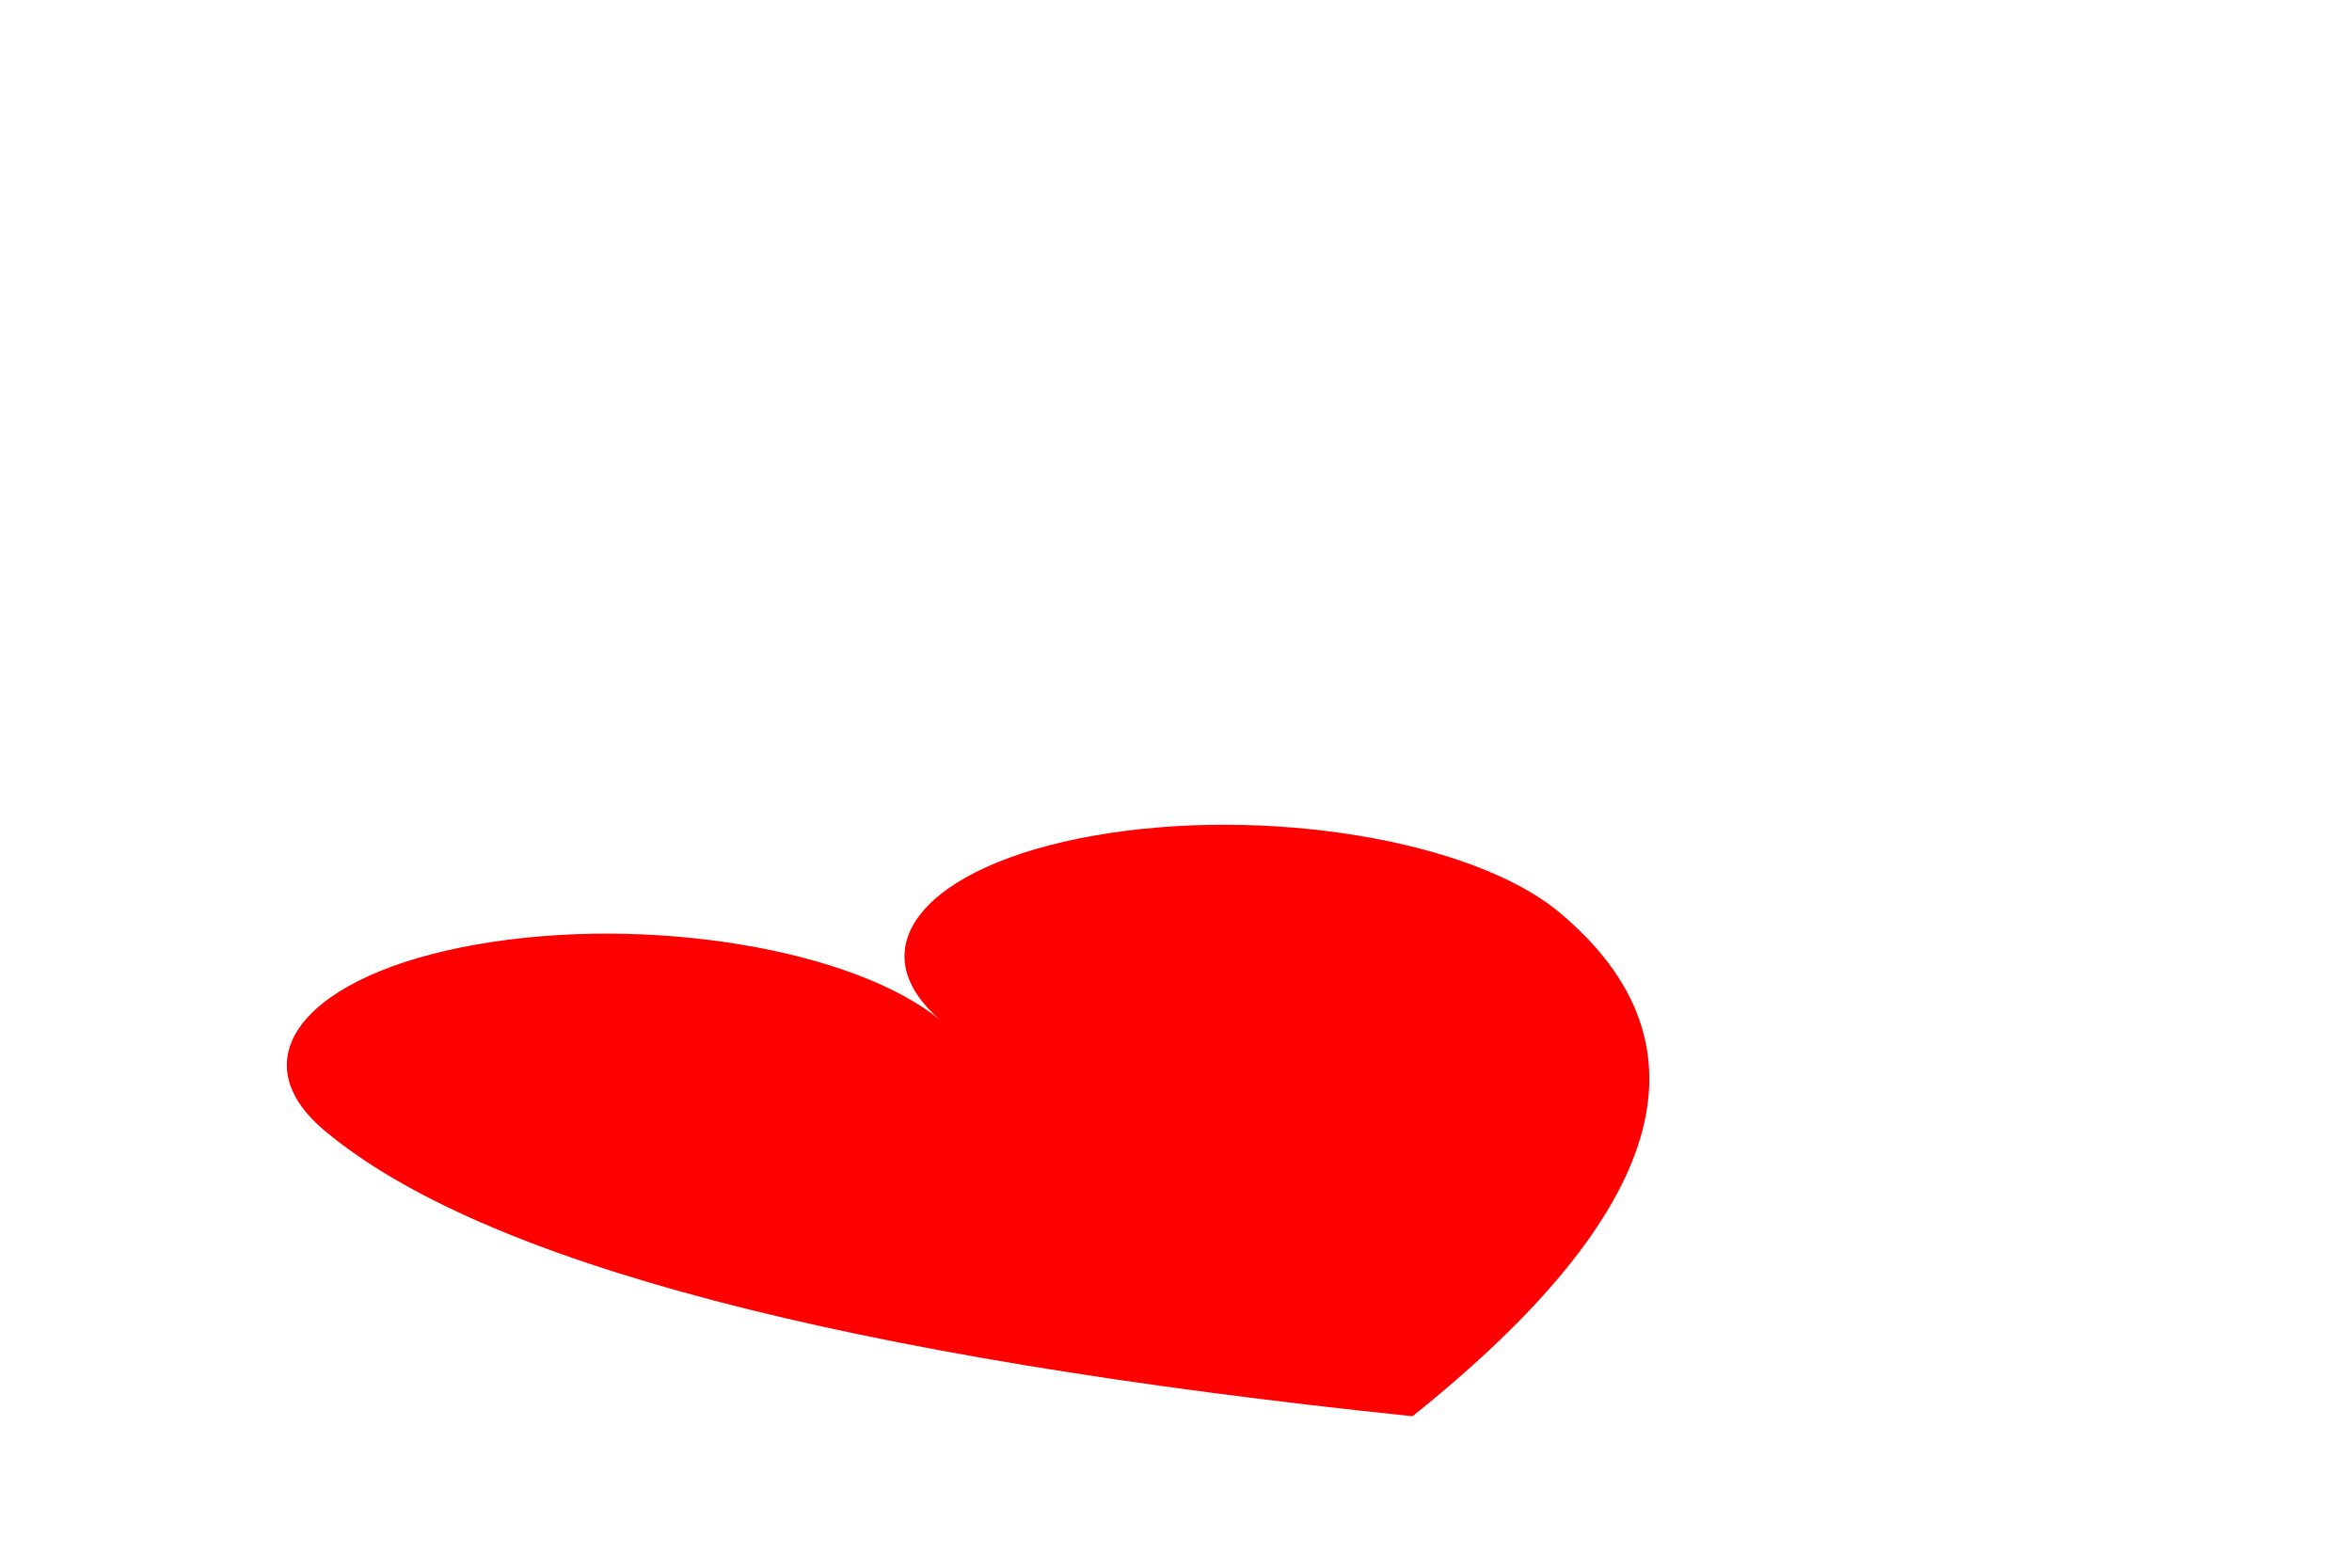
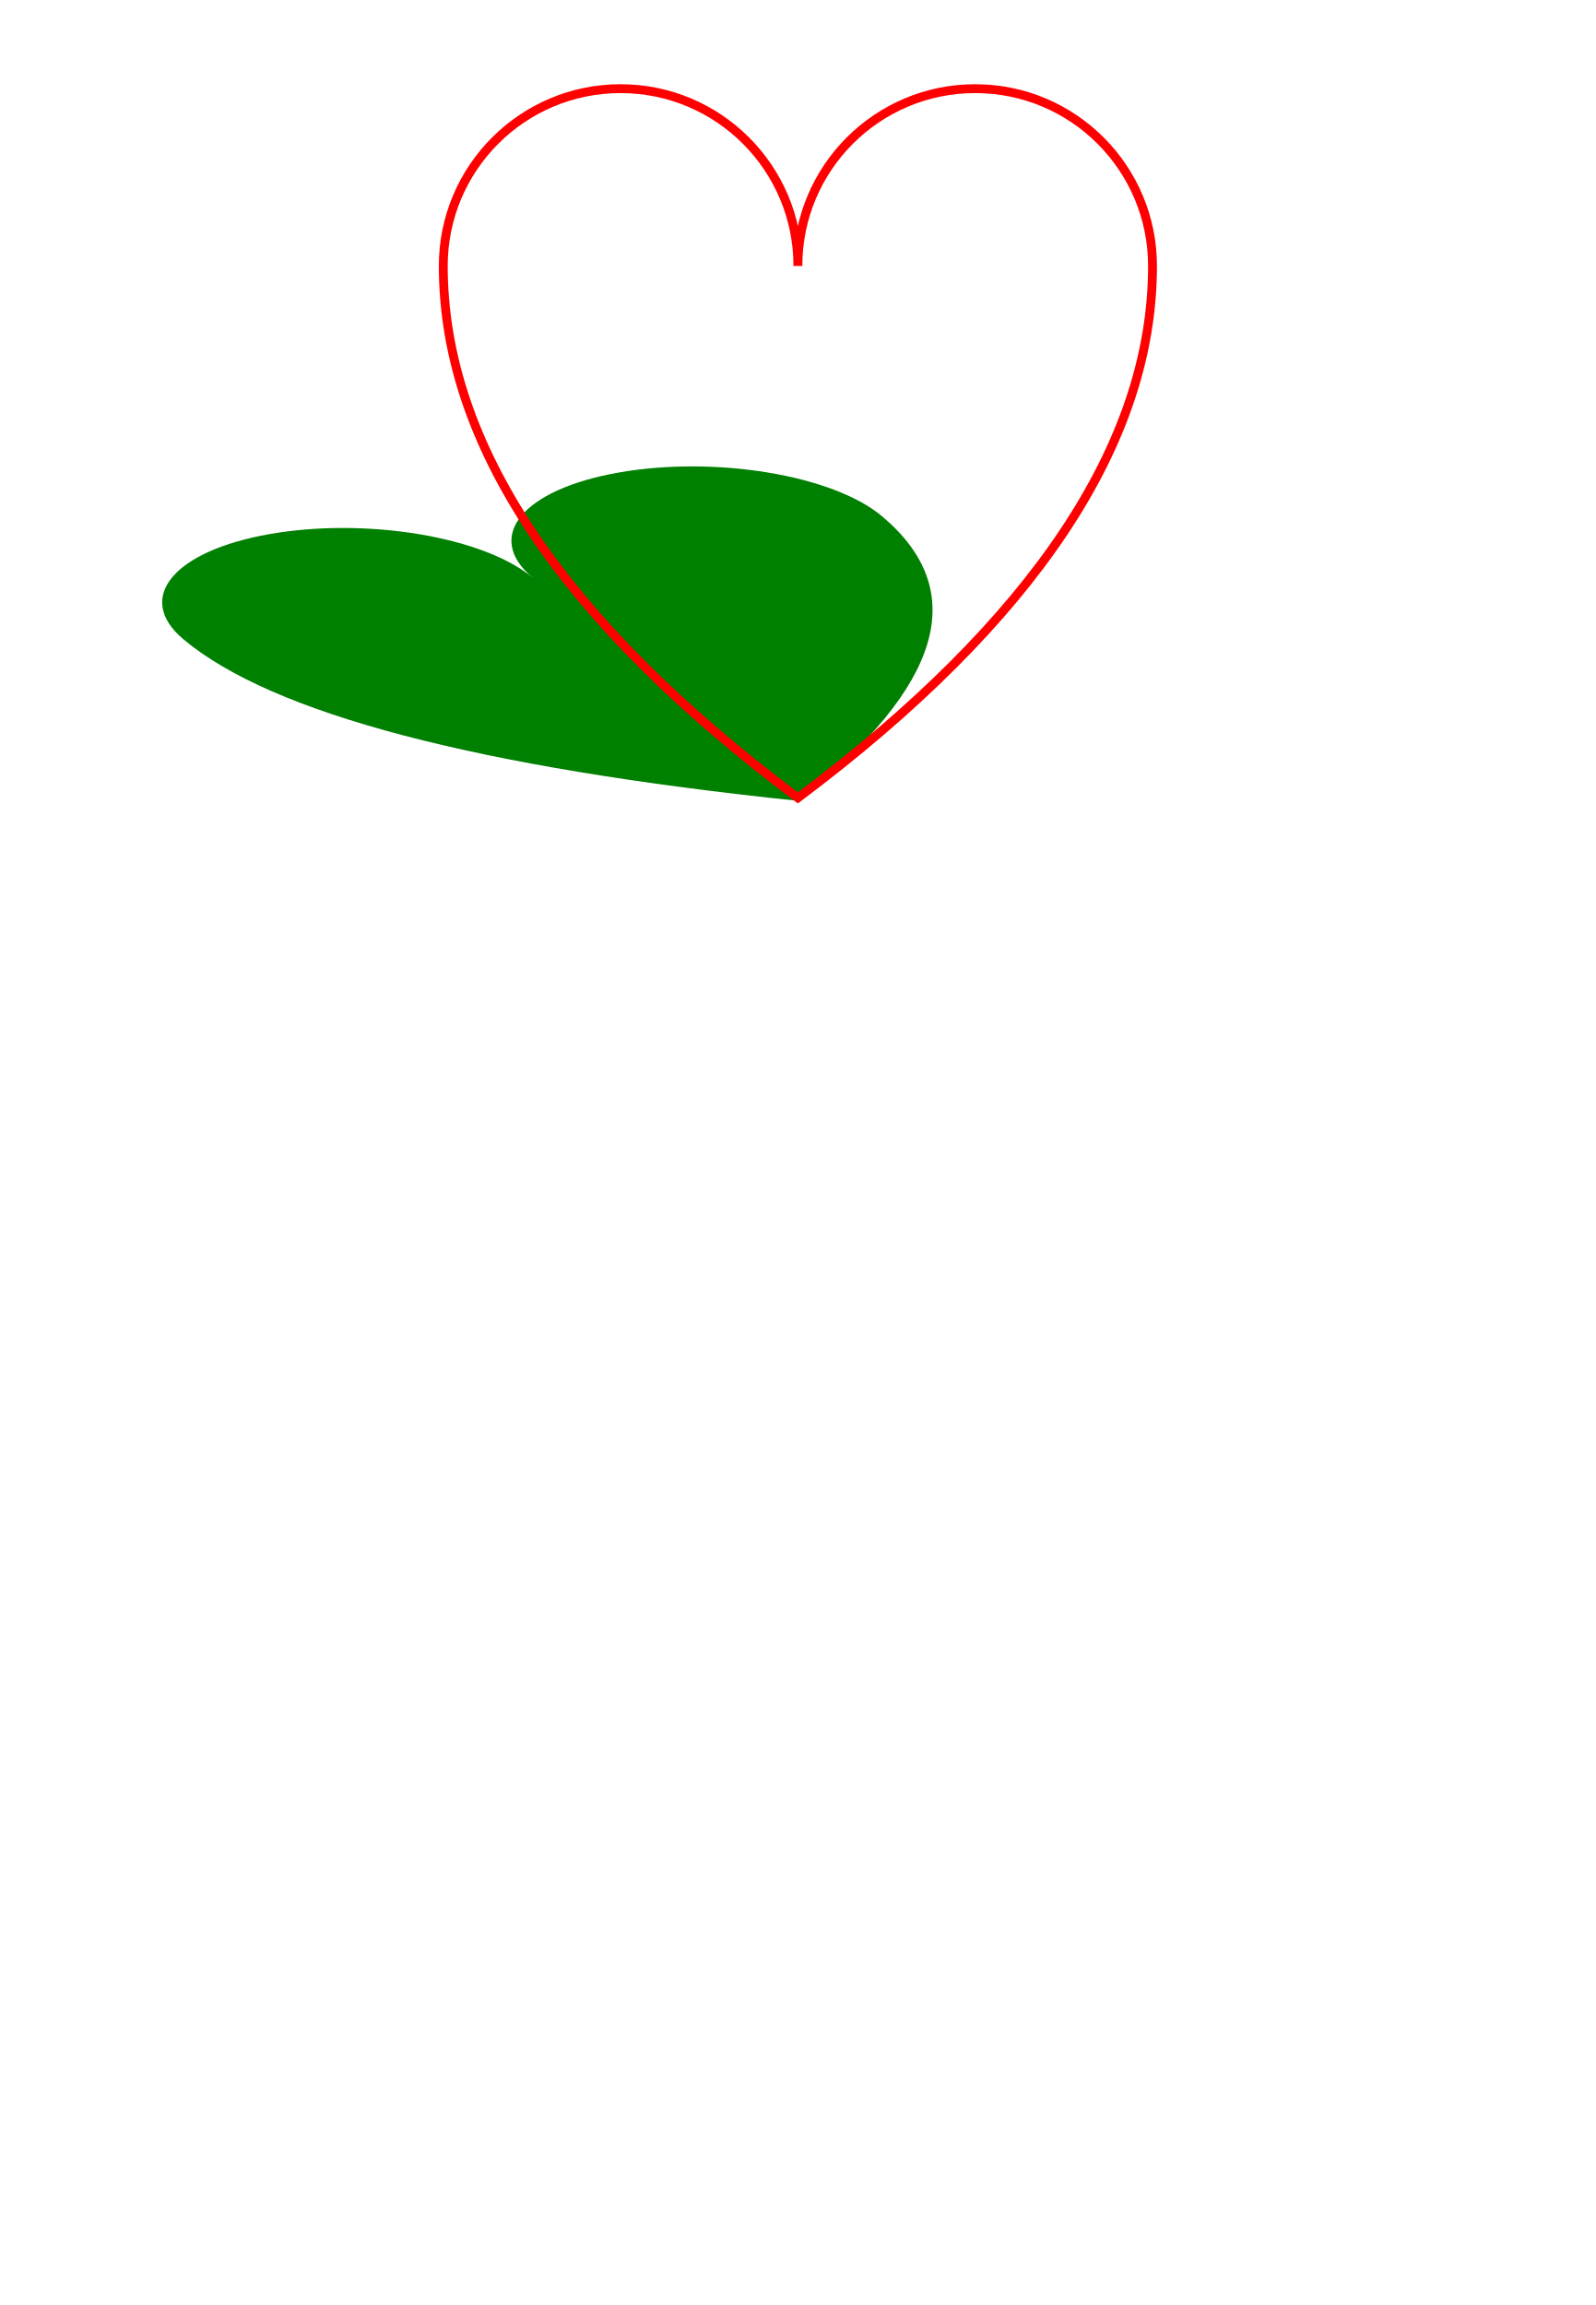
- <svg xmlns="http://www.w3.org/2000/svg" viewBox="-40 0 150 100">
-   <g fill="red" transform="rotate(-10 50 100) translate(-36 45.5) skewX(40) scale(1 0.5)">
+ <svg xmlns="http://www.w3.org/2000/svg" xmlns:xlink="http://www.w3.org/1999/xlink" viewBox="-40 0 180 260">
+   <g fill="green" transform="rotate(-10 50 100) translate(-36 45.5) skewX(40) scale(1 0.5)">
    <path id="heart" d="M 10,30 A 20,20 0,0,1 50,30 A 20,20 0,0,1 90,30 Q 90,60 50,90 Q 10,60 10,30 z" />
  </g>
+   <use xlink:href="#heart" fill="none" stroke="red" stroke-width="1" />
</svg>
